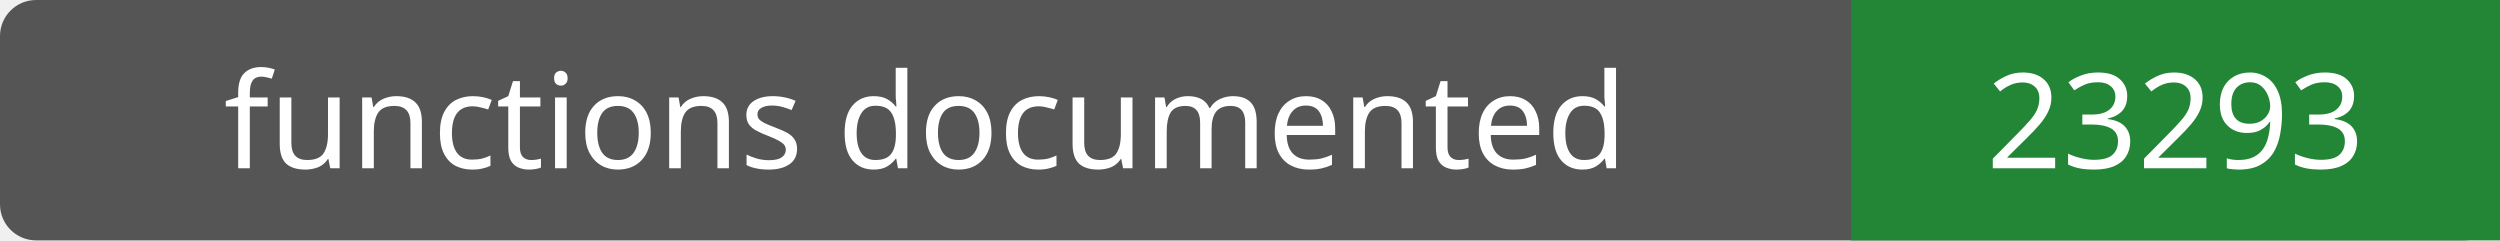
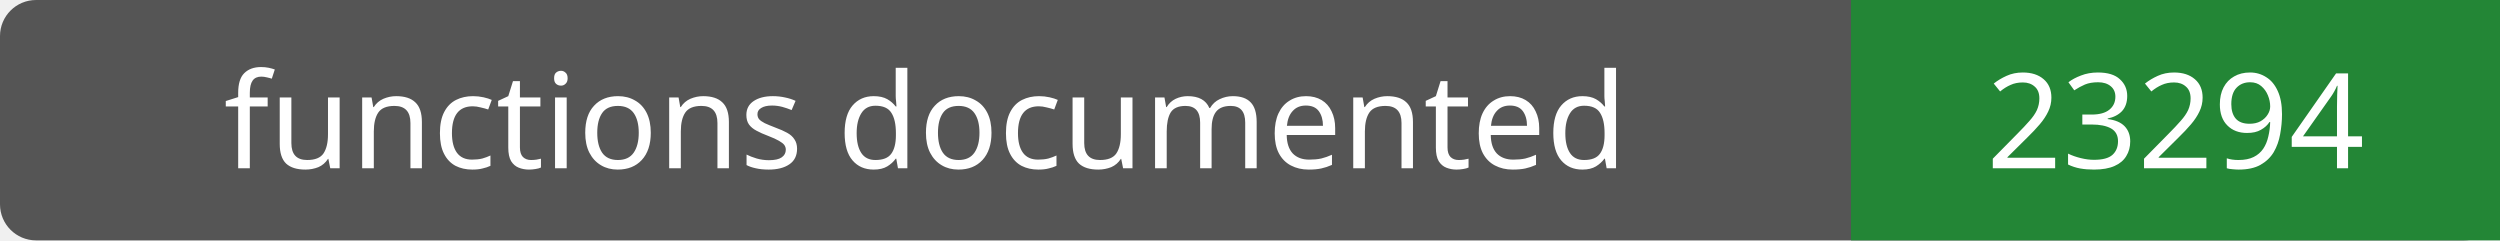
- <svg xmlns="http://www.w3.org/2000/svg" width="208" height="20" role="img" aria-label="functions documented: 23293">
+ <svg xmlns="http://www.w3.org/2000/svg" width="208" height="20" role="img" aria-label="functions documented: 23294">
  <rect width="208" height="20" rx="3" fill="#555" />
  <path fill="#238636" d="M154 0h54v20H154z" />
  <g fill="#fff" text-anchor="middle" font-family="Verdana,sans-serif" font-size="11">
    <text x="77.0" y="14">functions documented</text>
-     <text x="181.0" y="14">23293</text>
+     <text x="181.0" y="14">23294</text>
  </g>
</svg>
